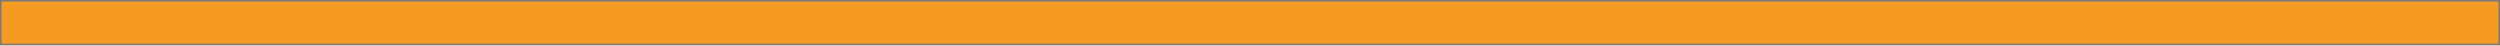
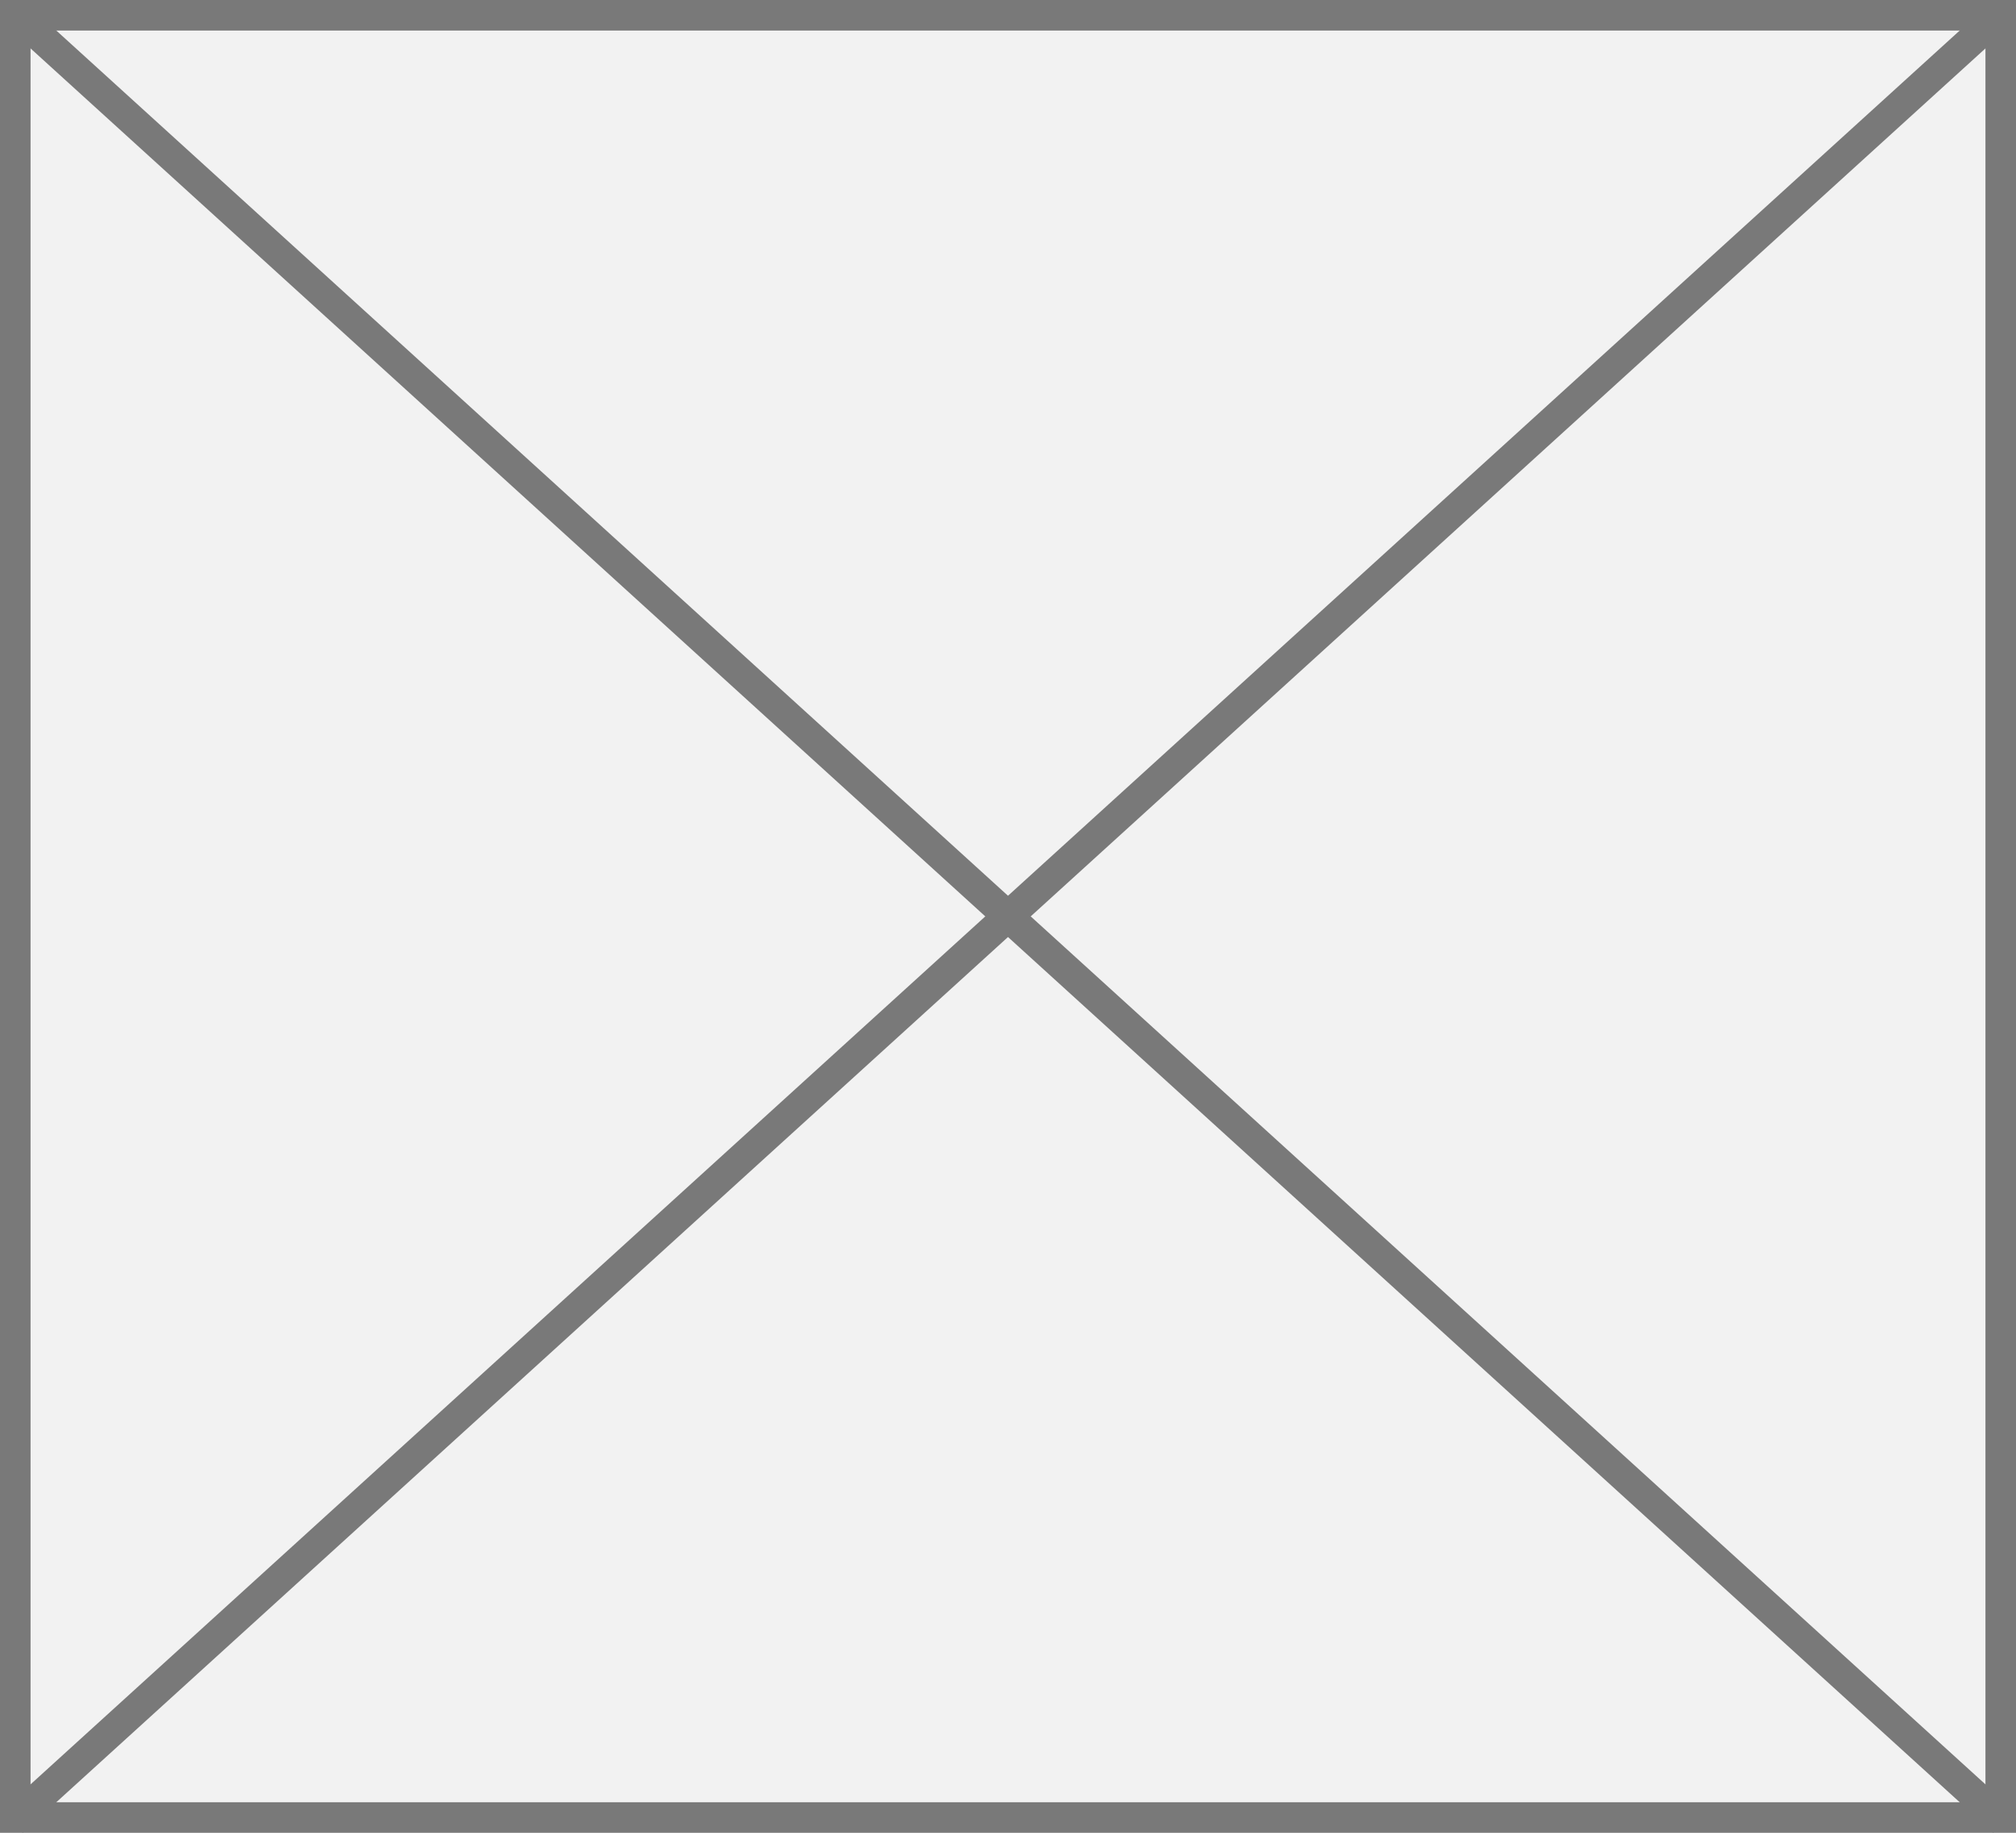
- <svg xmlns="http://www.w3.org/2000/svg" version="1.1" width="1660px" height="30px">
-   <defs>
-     <mask fill="white" id="clip320">
-       <path d="M 0 30  L 0 0  L 136.898 0  L 1477.419 0  L 1660 0  L 1660 30  L 1554.839 30  L 724.114 30  L 199.275 30  L 55.285 30  L 0 30  Z " fill-rule="evenodd" />
-     </mask>
-   </defs>
-   <g transform="matrix(1 0 0 1 0 -3027 )">
-     <path d="M 0 30  L 0 0  L 136.898 0  L 1477.419 0  L 1660 0  L 1660 30  L 1554.839 30  L 724.114 30  L 199.275 30  L 55.285 30  L 0 30  Z " fill-rule="nonzero" fill="#f59a23" stroke="none" transform="matrix(1 0 0 1 0 3027 )" />
-     <path d="M 0 30  L 0 0  L 136.898 0  L 1477.419 0  L 1660 0  L 1660 30  L 1554.839 30  L 724.114 30  L 199.275 30  L 55.285 30  L 0 30  Z " stroke-width="2" stroke="#797979" fill="none" transform="matrix(1 0 0 1 0 3027 )" mask="url(#clip320)" />
+ <svg xmlns="http://www.w3.org/2000/svg" version="1.1" width="66px" height="60px">
+   <g transform="matrix(1 0 0 1 -31 -5247 )">
+     <path d="M 31.5 5247.5  L 96.5 5247.5  L 96.5 5306.5  L 31.5 5306.5  L 31.5 5247.5  Z " fill-rule="nonzero" fill="#f2f2f2" stroke="none" />
+     <path d="M 31.5 5247.5  L 96.5 5247.5  L 96.5 5306.5  L 31.5 5306.5  L 31.5 5247.5  Z " stroke-width="1" stroke="#797979" fill="none" />
+     <path d="M 31.407 5247.37  L 96.593 5306.63  M 96.593 5247.37  L 31.407 5306.63  " stroke-width="1" stroke="#797979" fill="none" />
  </g>
</svg>
